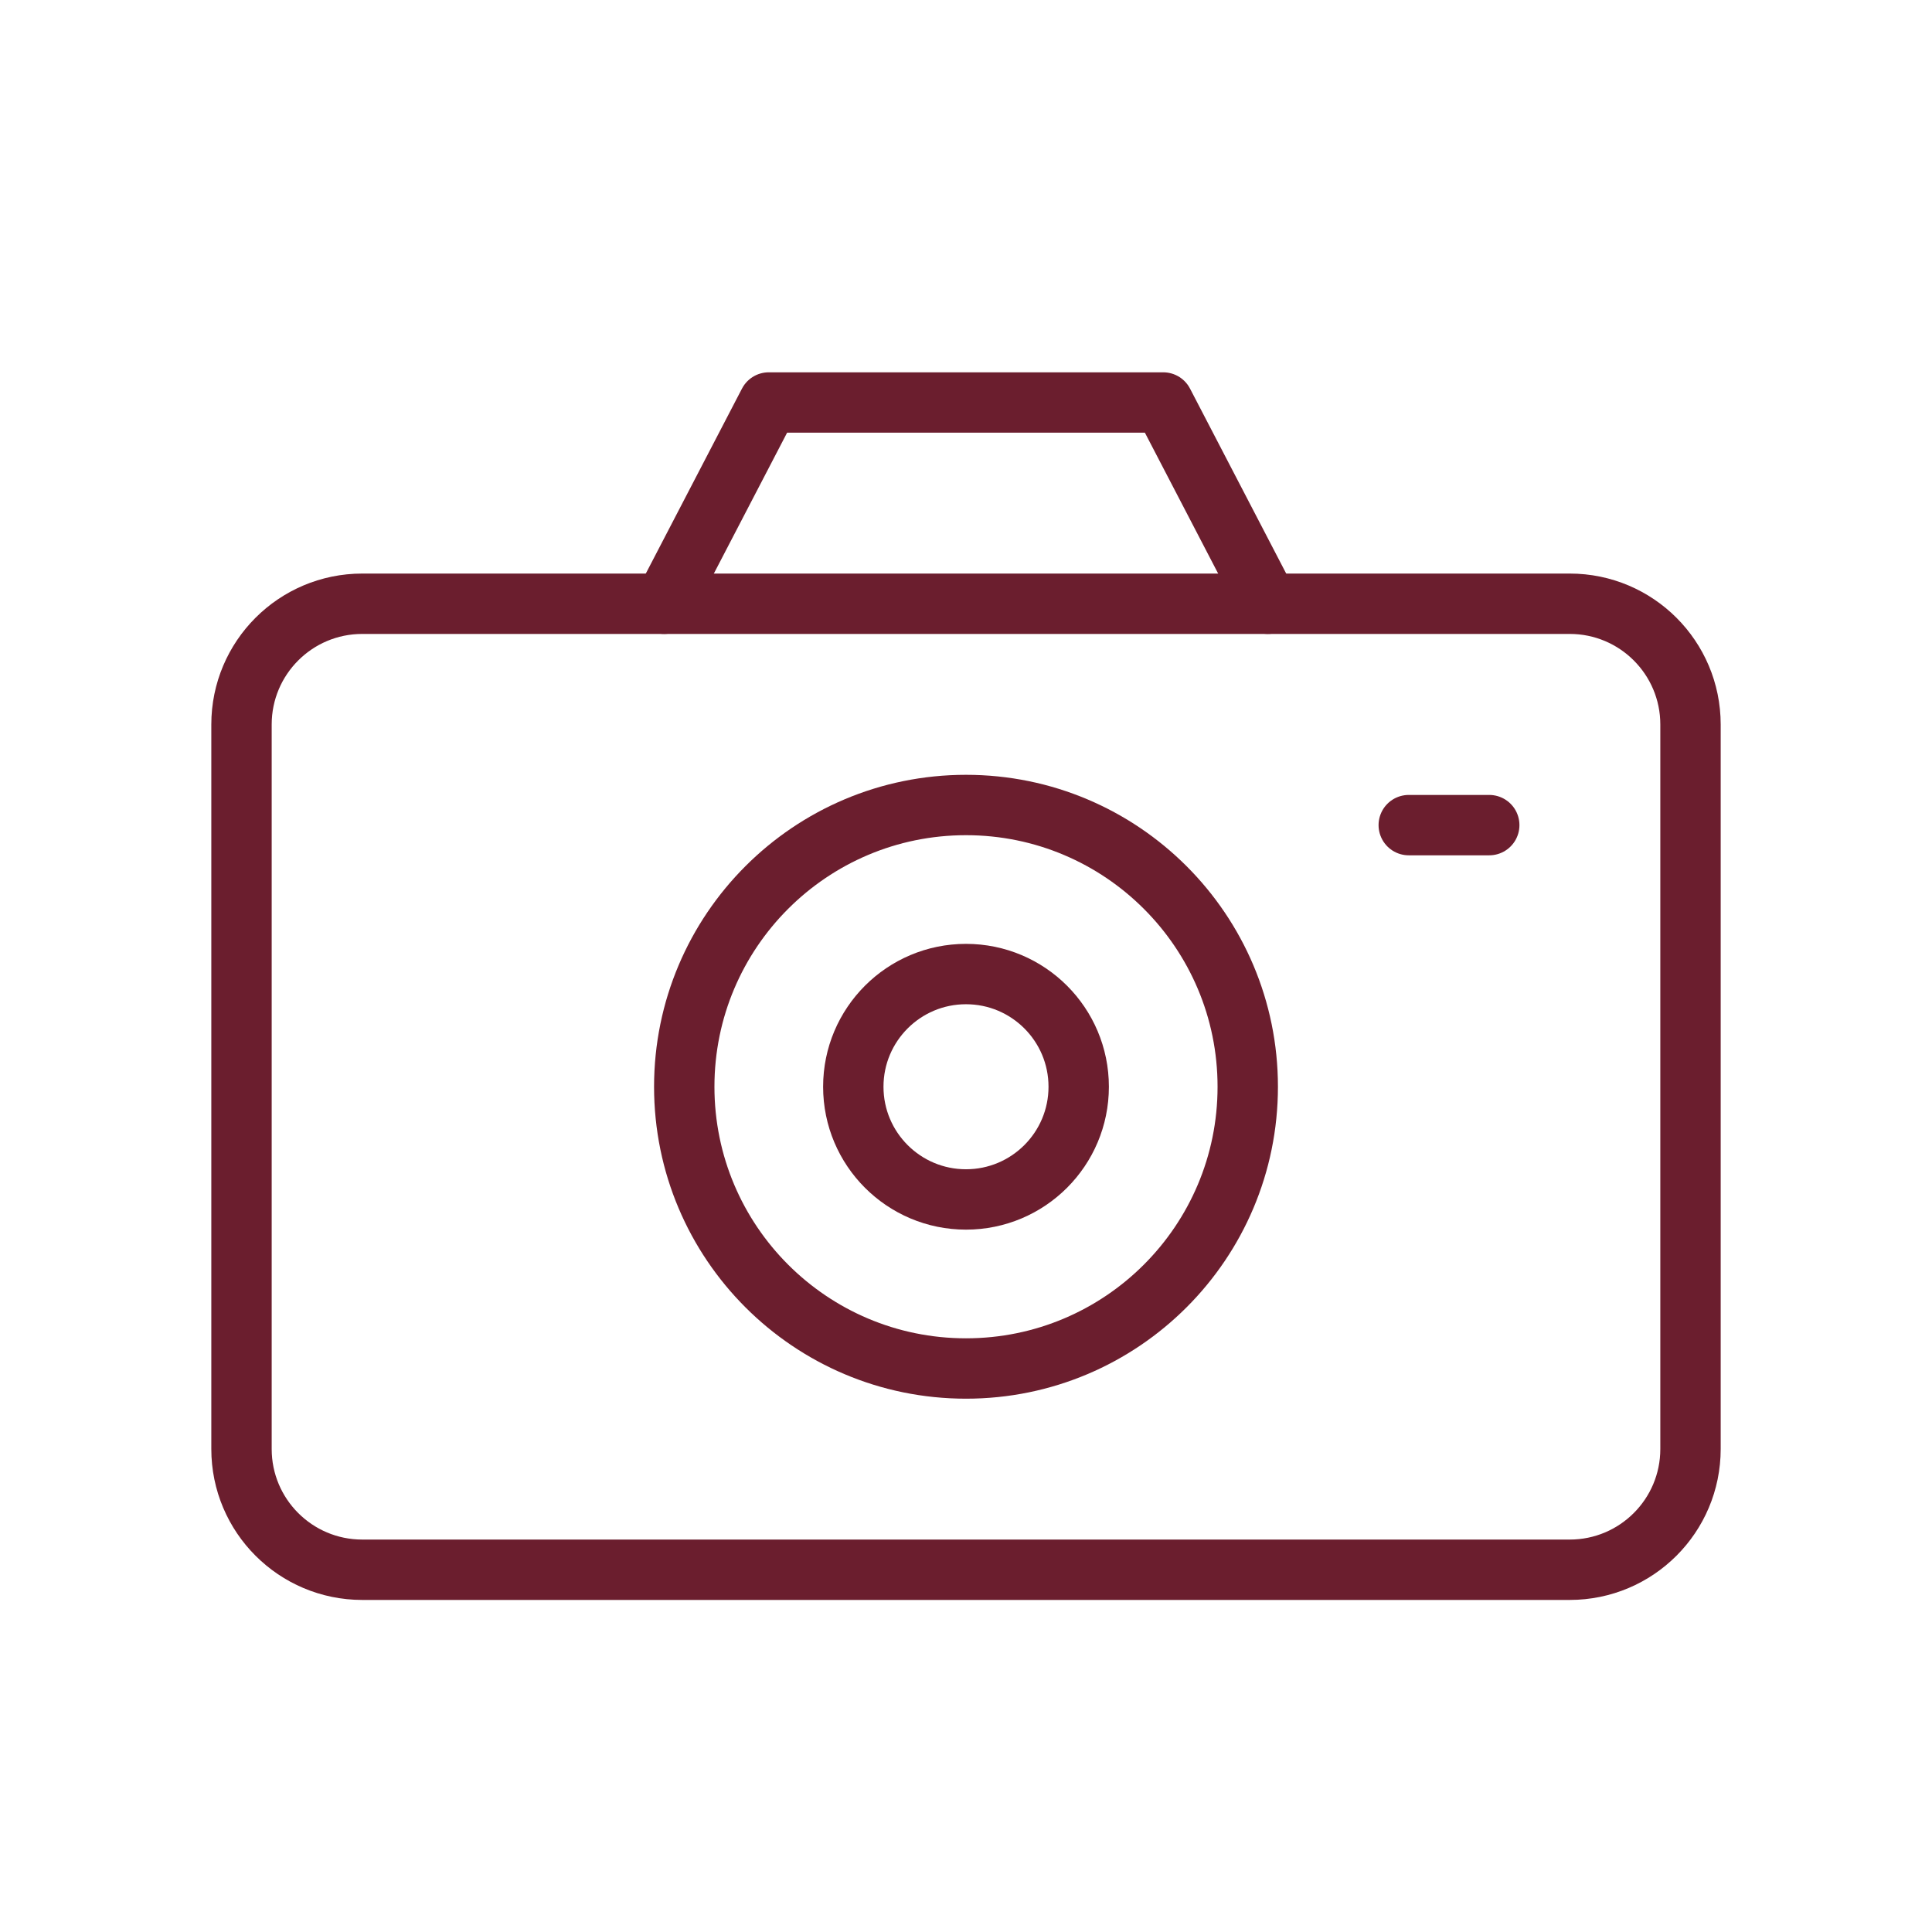
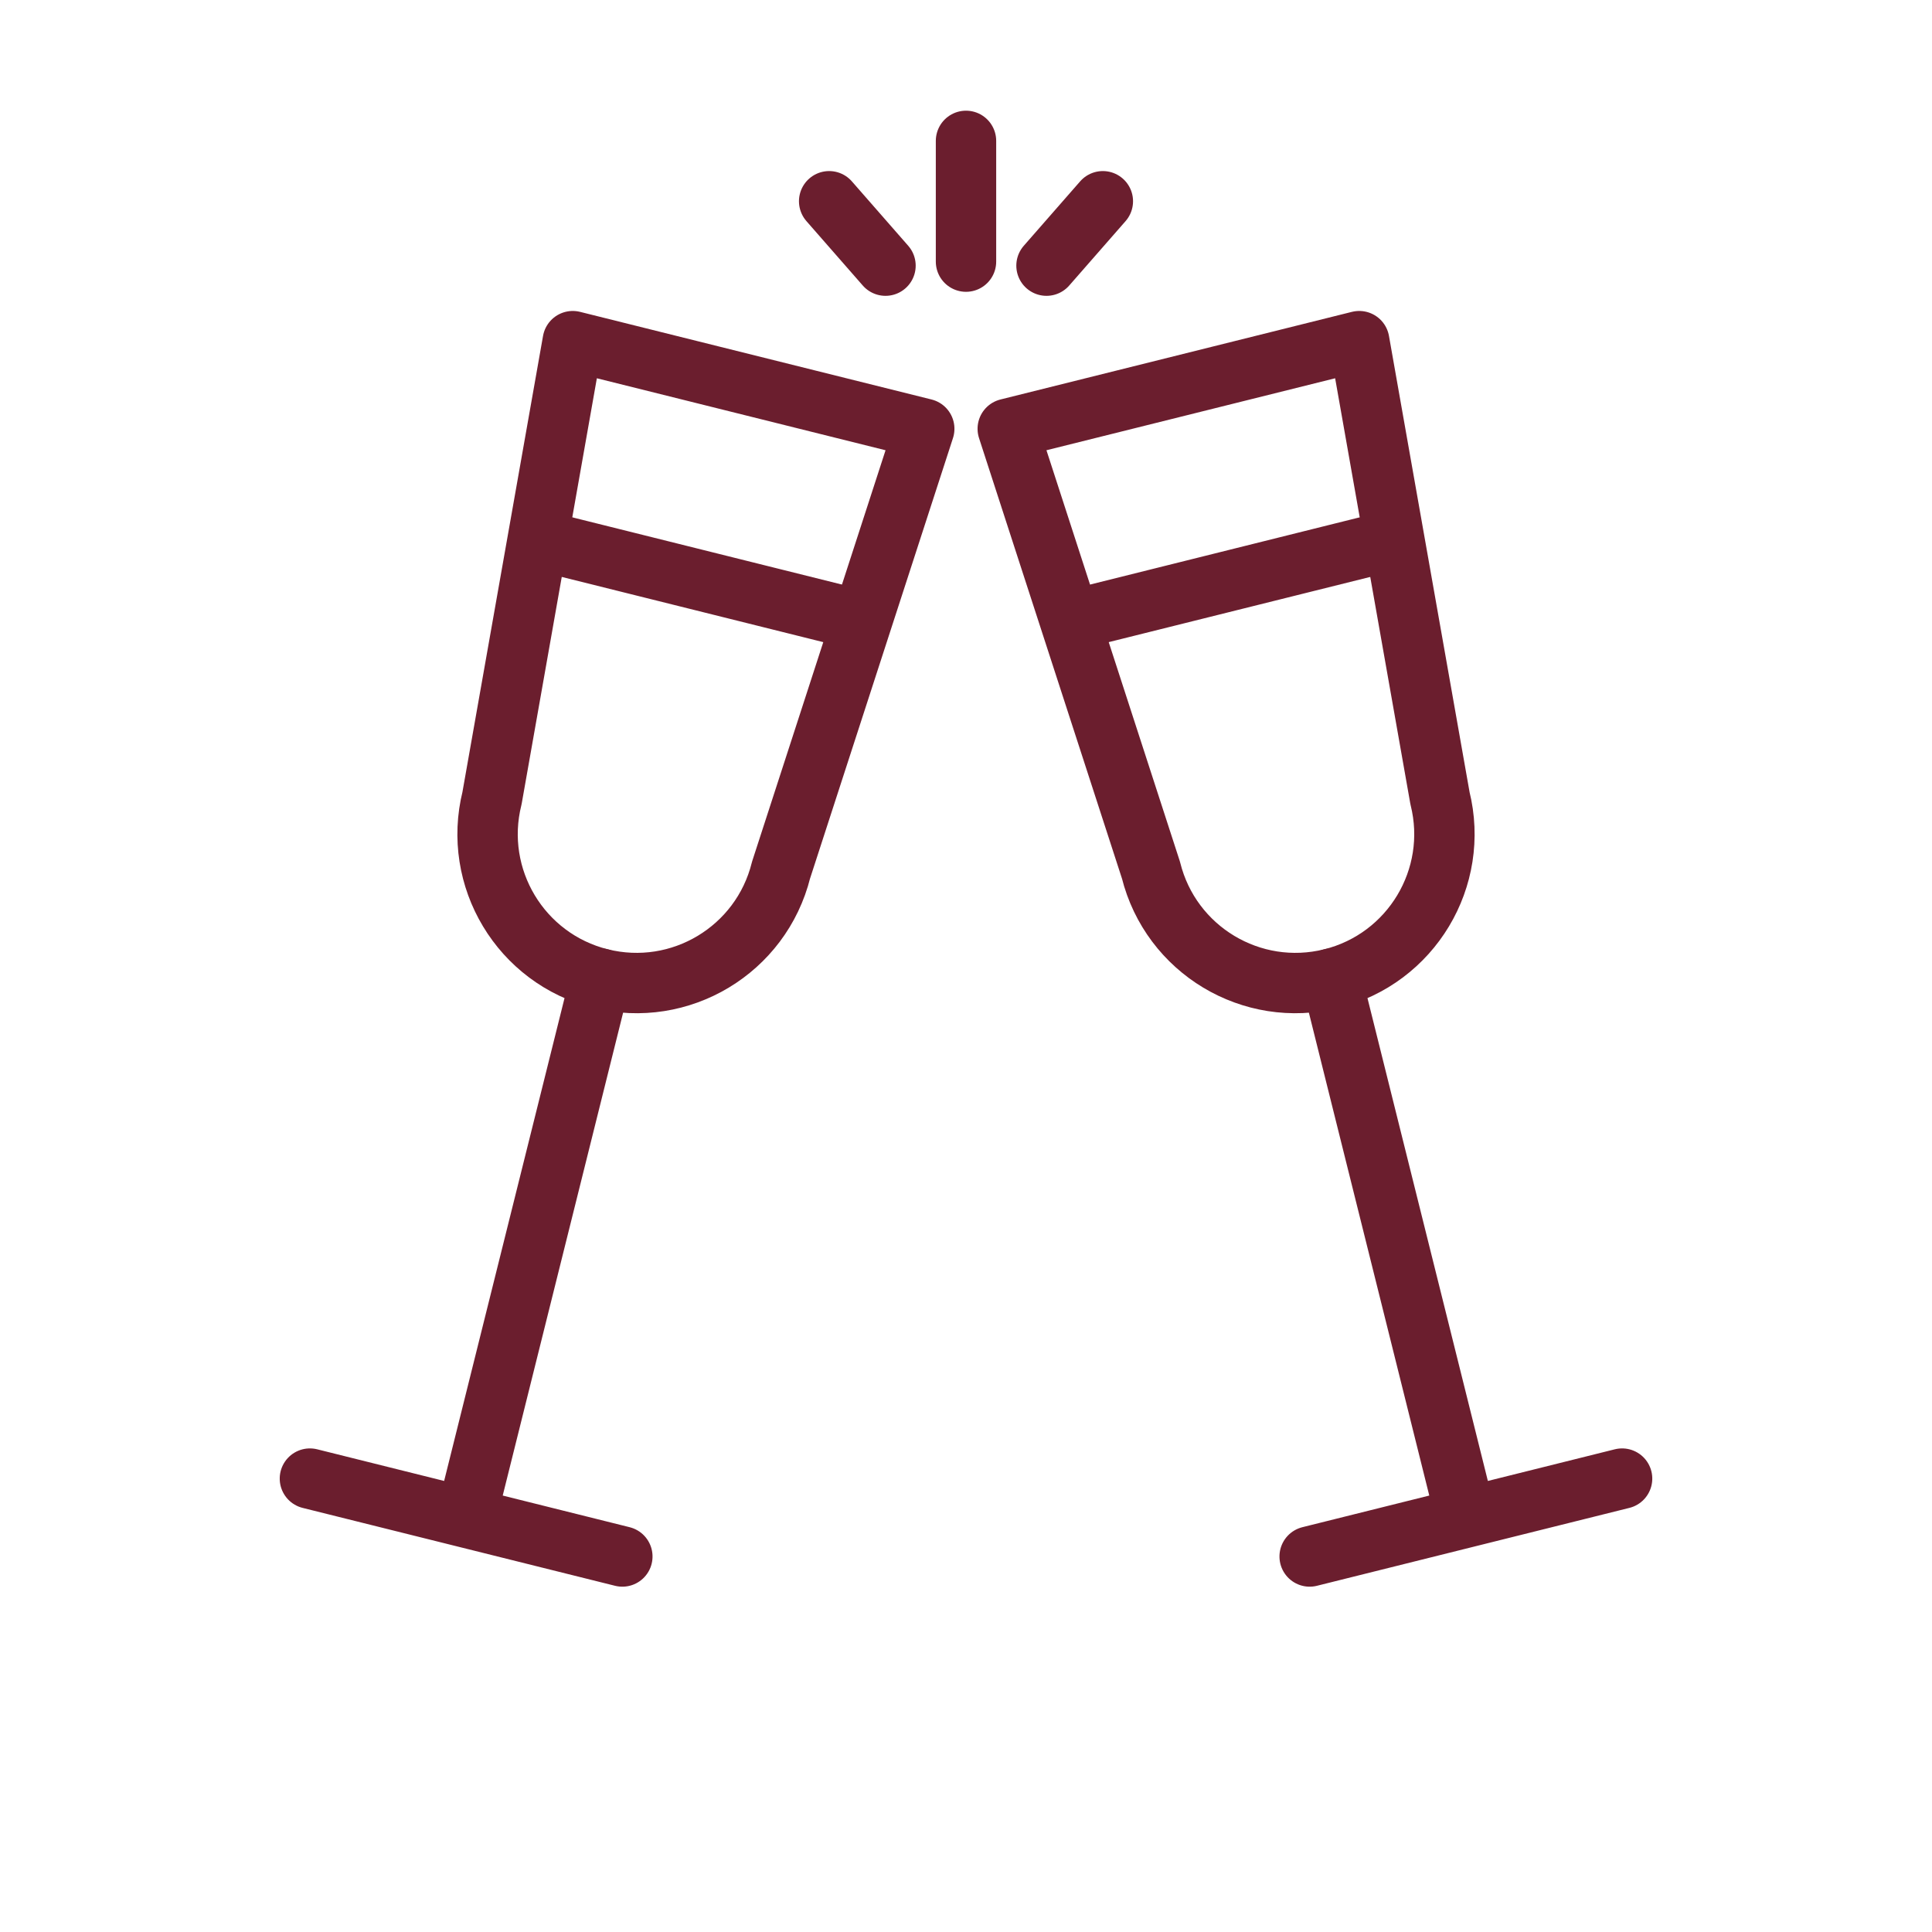
<svg xmlns="http://www.w3.org/2000/svg" viewBox="0 0 48 48" width="40" height="40" fill="none" stroke="rgb(107, 30, 46)" stroke-width="1.5" stroke-linecap="round" stroke-linejoin="round" aria-hidden="true" style="color: rgb(107, 30, 46);">
-   <rect x="6" y="15" width="36" height="24" rx="3" />
-   <path d="M16.5 15l2.6-5h9.8l2.6 5" />
-   <circle cx="24" cy="27" r="7" />
-   <circle cx="24" cy="27" r="2.8" />
-   <path d="M35 20.5h2" />
+   <g transform="translate(-3 0) rotate(14 17 28)">
+     <path d="M12.5 9h9l-.8 11.5a3.7 3.7 0 0 1-7.4 0z" />
+     <path d="M17 24.2V38M13 38h8M12.9 14h8.2" />
+   </g>
+   <g transform="translate(3 0) rotate(-14 31 28)">
+     <path d="M26.5 9h9l-.8 11.5a3.7 3.7 0 0 1-7.4 0z" />
+     <path d="M31 24.2V38M27 38h8M26.9 14h8.2" />
+   </g>
+   <path d="M24 3.5v3M20.6 5l1.4 1.6M27.4 5 26 6.6" />
</svg>
